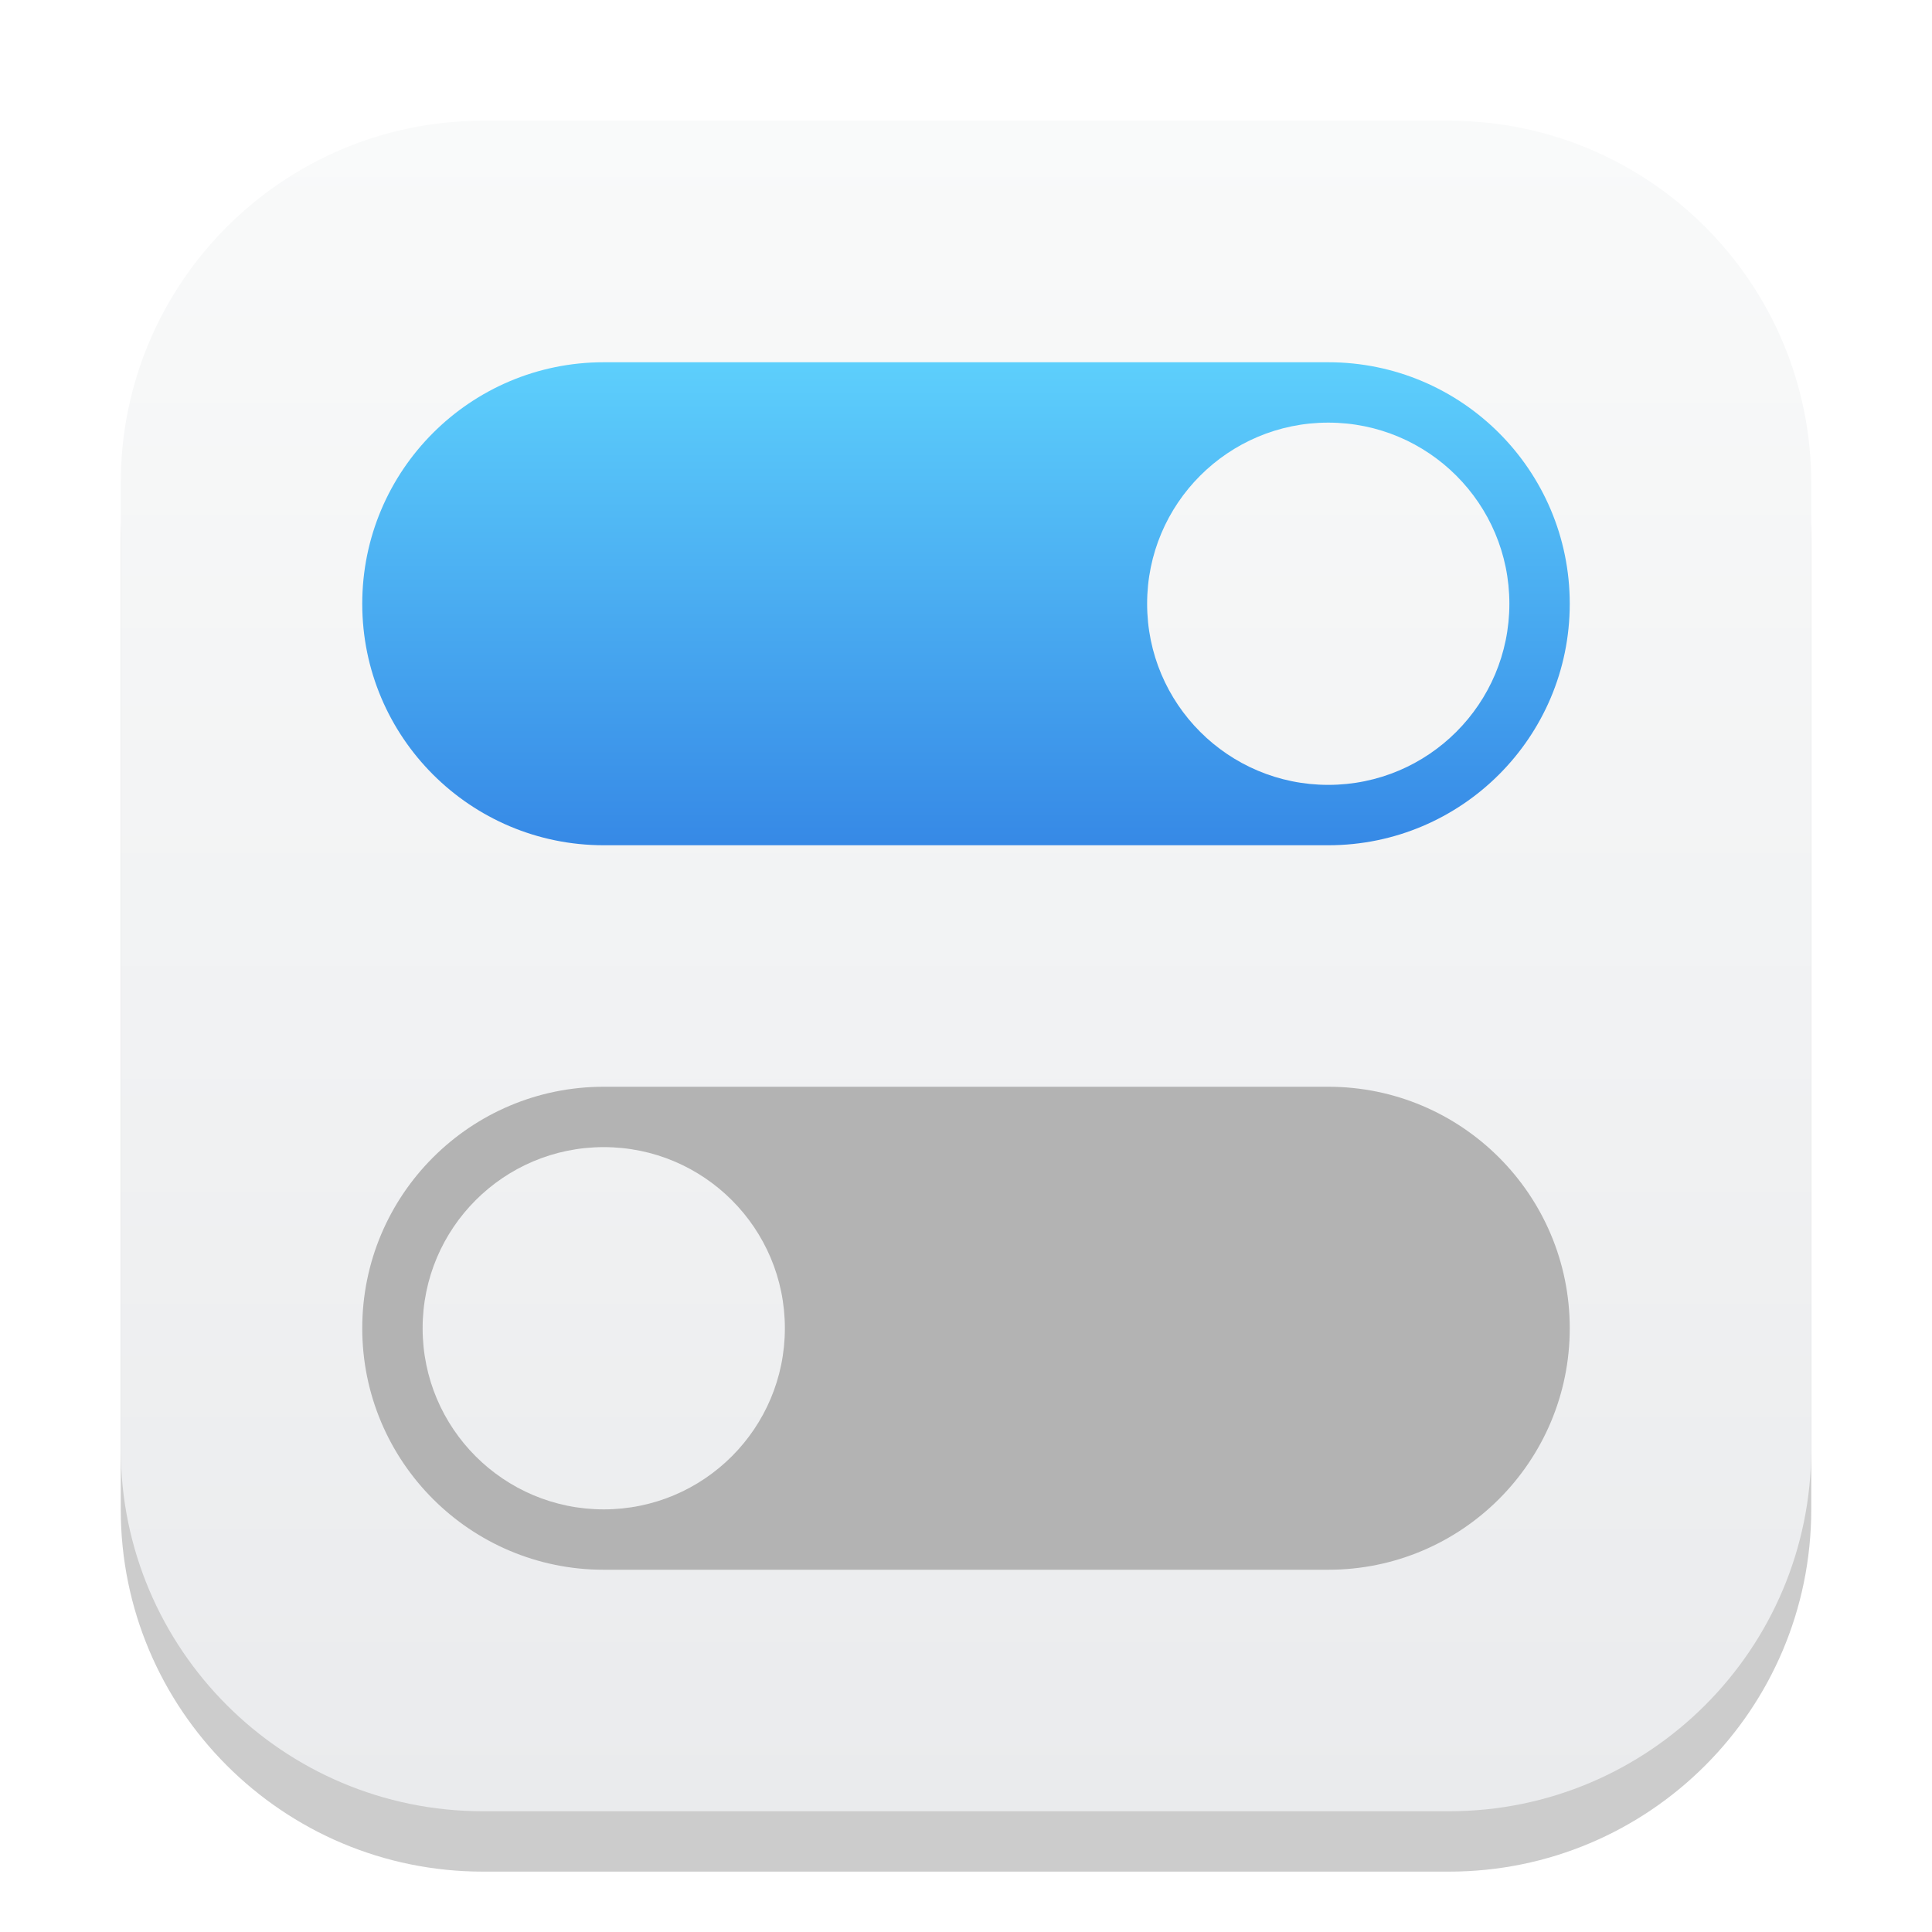
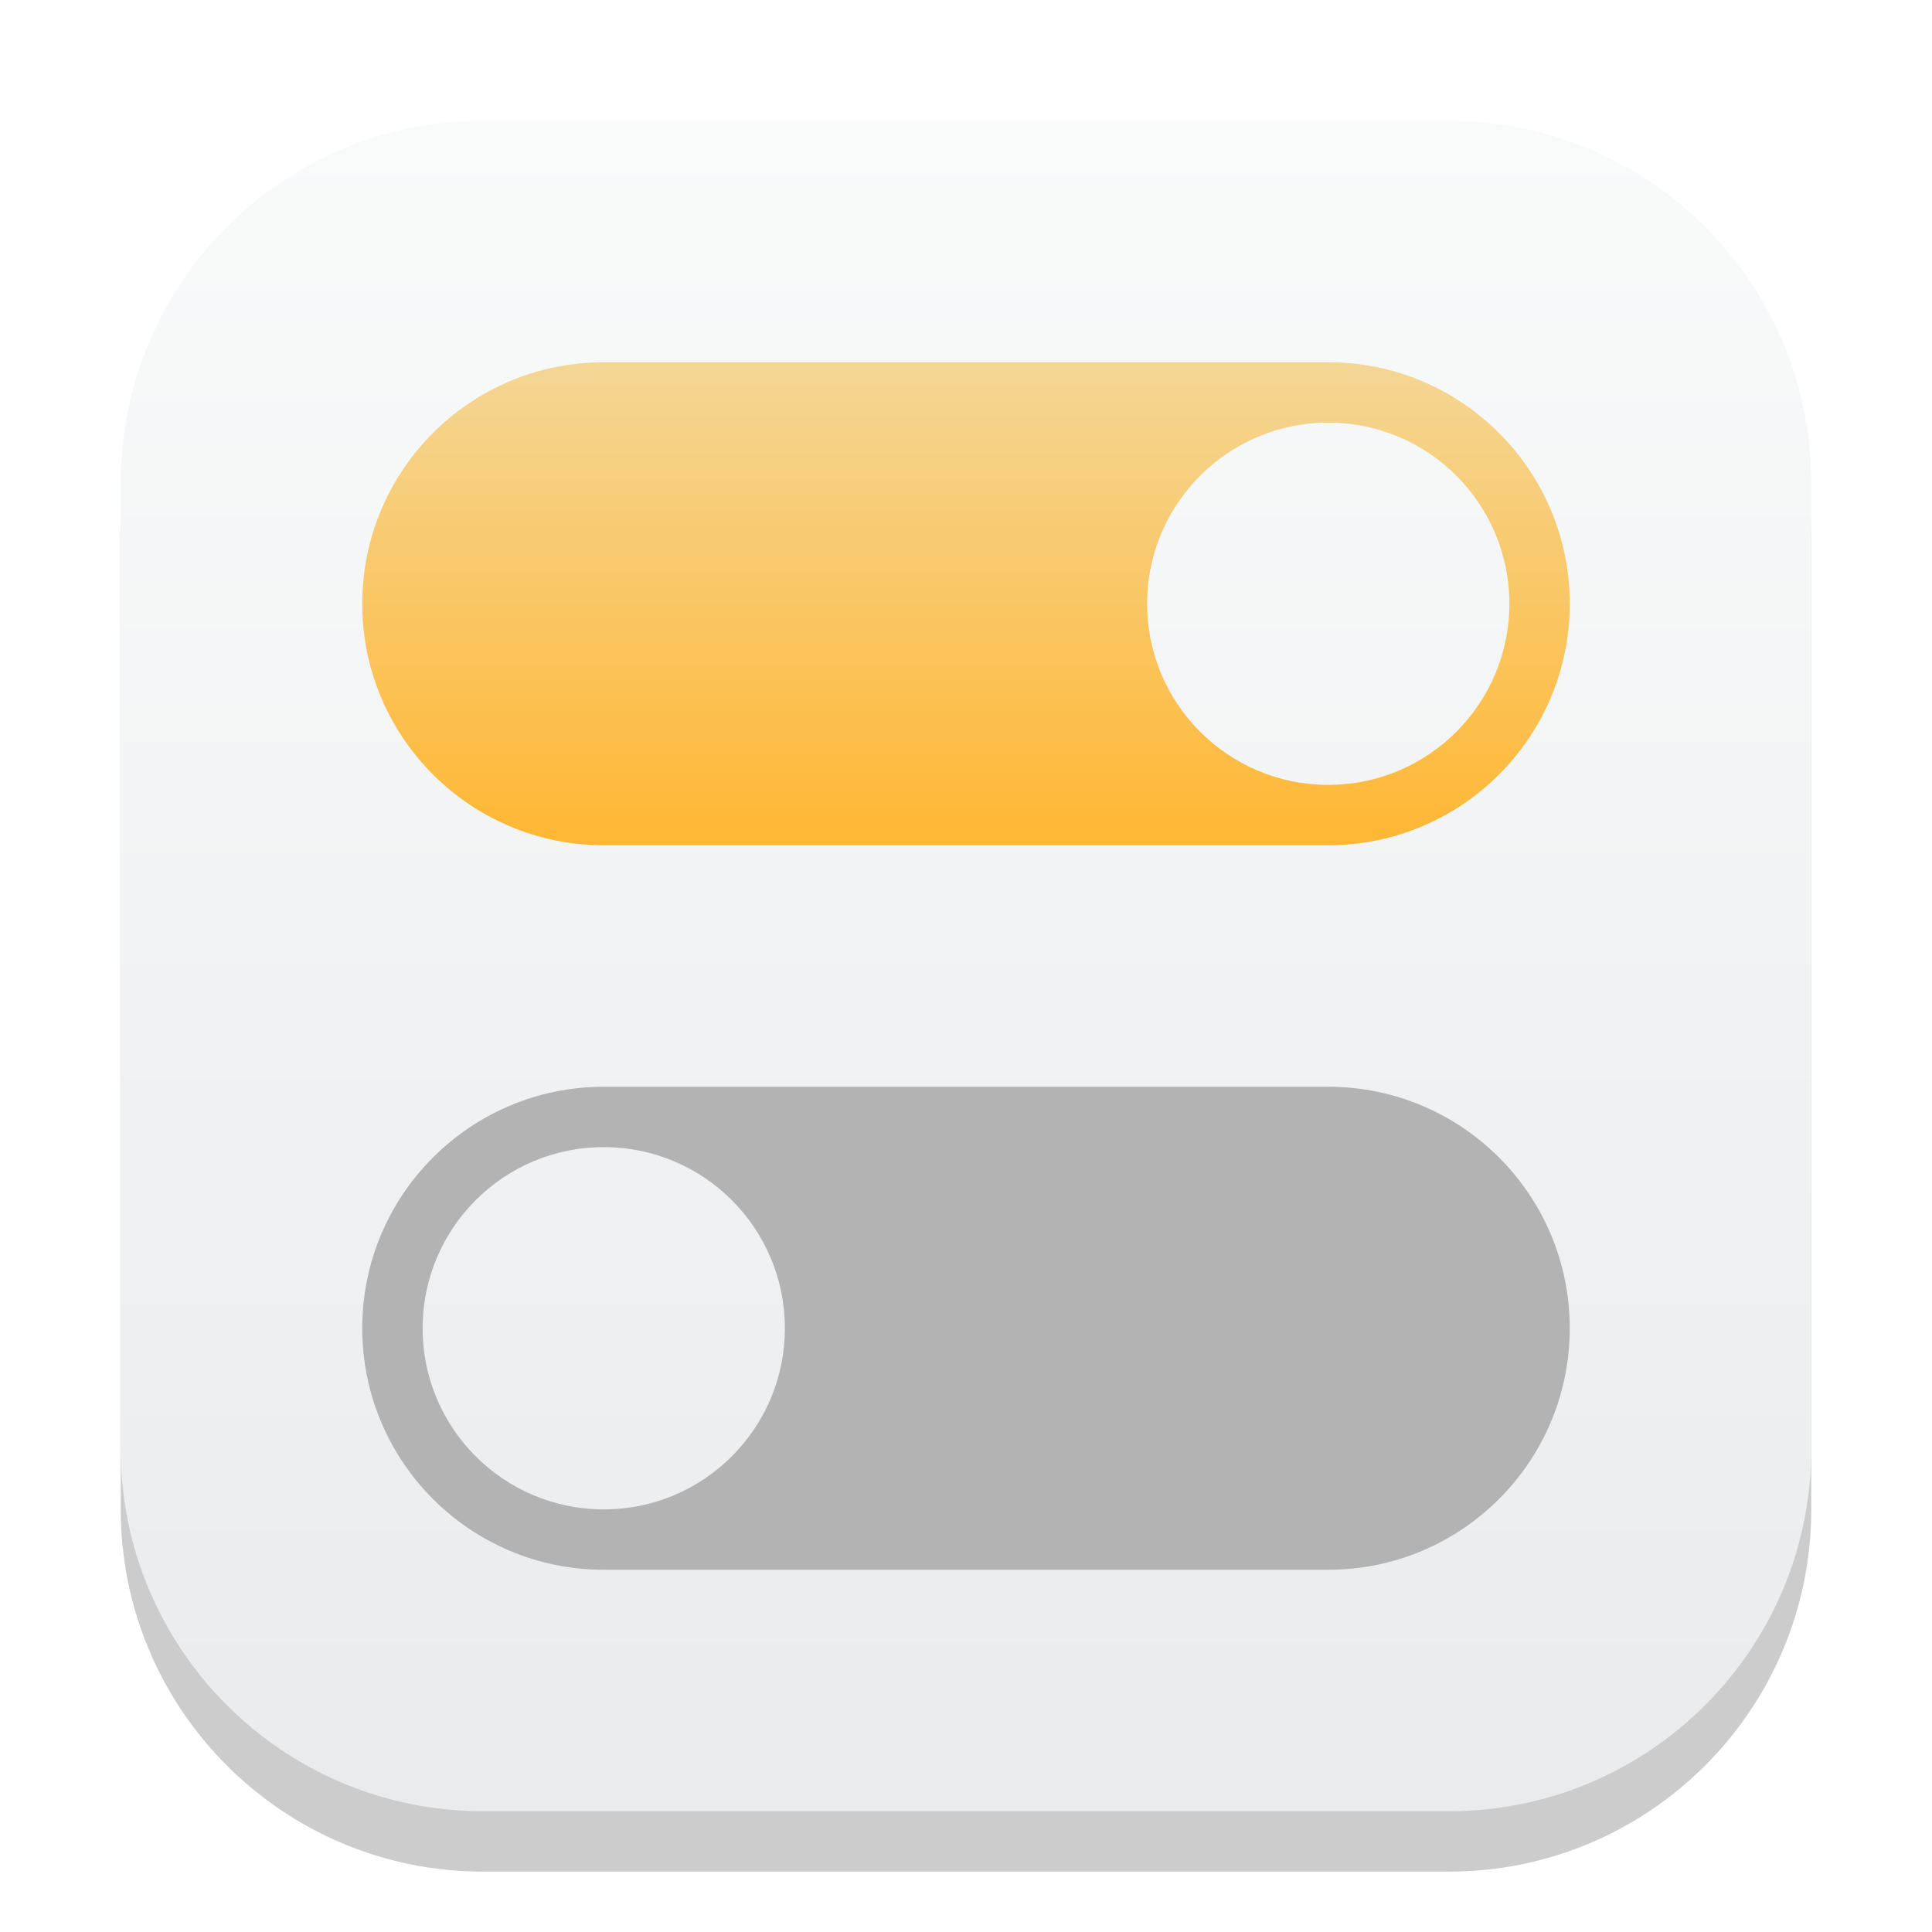
<svg xmlns="http://www.w3.org/2000/svg" xmlns:xlink="http://www.w3.org/1999/xlink" width="32" height="32" viewBox="0 0 32 32" version="1.1" id="svg1">
  <defs id="defs1">
    <linearGradient id="linearGradient1606">
      <stop style="stop-color:#eaebed;stop-opacity:1;" offset="0" id="stop1602" />
      <stop style="stop-color:#f9fafa;stop-opacity:1;" offset="1" id="stop1604" />
    </linearGradient>
    <linearGradient xlink:href="#linearGradient1606" id="linearGradient4" x1="16" y1="30" x2="16" y2="2" gradientUnits="userSpaceOnUse" />
-     <linearGradient xlink:href="#linearGradient21236" id="linearGradient2973" x1="33" y1="30" x2="33" y2="14" gradientUnits="userSpaceOnUse" gradientTransform="matrix(0.5,0,0,0.5,-0.4999998,-0.9999998)" />
-     <linearGradient id="linearGradient21236">
-       <stop style="stop-color:#3689e6;stop-opacity:1;" offset="0" id="stop21232" />
-       <stop style="stop-color:#5dcffc;stop-opacity:1;" offset="1" id="stop21234" />
+     <linearGradient xlink:href="#linearGradient3147" id="linearGradient2973" x1="33" y1="30" x2="33" y2="14" gradientUnits="userSpaceOnUse" gradientTransform="matrix(0.5,0,0,0.5,-0.4999998,-0.9999998)" />
+     <linearGradient xlink:href="#linearGradient1606" id="linearGradient3043" x1="31" y1="61" x2="31" y2="5" gradientUnits="userSpaceOnUse" gradientTransform="matrix(0.5,0,0,0.5,0.5000001,-0.5000001)" />
+     <linearGradient id="linearGradient3147">
+       <stop style="stop-color:#ffb733;stop-opacity:1;" offset="0" id="stop3143" />
+       <stop style="stop-color:#f4d695;stop-opacity:1;" offset="1" id="stop3145" />
    </linearGradient>
-     <linearGradient xlink:href="#linearGradient1606" id="linearGradient3043" x1="31" y1="61" x2="31" y2="5" gradientUnits="userSpaceOnUse" gradientTransform="matrix(0.5,0,0,0.5,0.5000001,-0.5000001)" />
  </defs>
  <rect style="fill:#000000;stroke-width:1.75;opacity:0.2" id="rect1" width="28" height="28" x="2" y="3" ry="6" />
  <rect style="fill:url(#linearGradient4)" id="rect2" width="28" height="28" x="2" y="2" ry="6" />
  <rect style="fill:url(#linearGradient2973);fill-opacity:1;stroke-width:1.5;stroke-linecap:round;stroke-linejoin:round" id="rect743" width="20" height="8" x="6" y="6" ry="4" />
  <rect style="fill:#b3b3b3;fill-opacity:1;stroke-width:1.5;stroke-linecap:round;stroke-linejoin:round" id="rect745" width="20" height="8" x="6" y="18" ry="4" />
  <path id="path3002" style="fill:url(#linearGradient3043);fill-opacity:1;stroke-width:2;stroke-linecap:round;stroke-linejoin:round" d="M 22,7 C 20.343,7 19,8.343 19,10 c 0,1.657 1.343,3 3,3 C 23.657,13 25,11.657 25,10 25,8.343 23.657,7 22,7 Z M 10,19 C 8.343,19 7,20.343 7,22 7,23.657 8.343,25 10,25 11.657,25 13,23.657 13,22 13,20.343 11.657,19 10,19 Z" />
</svg>
